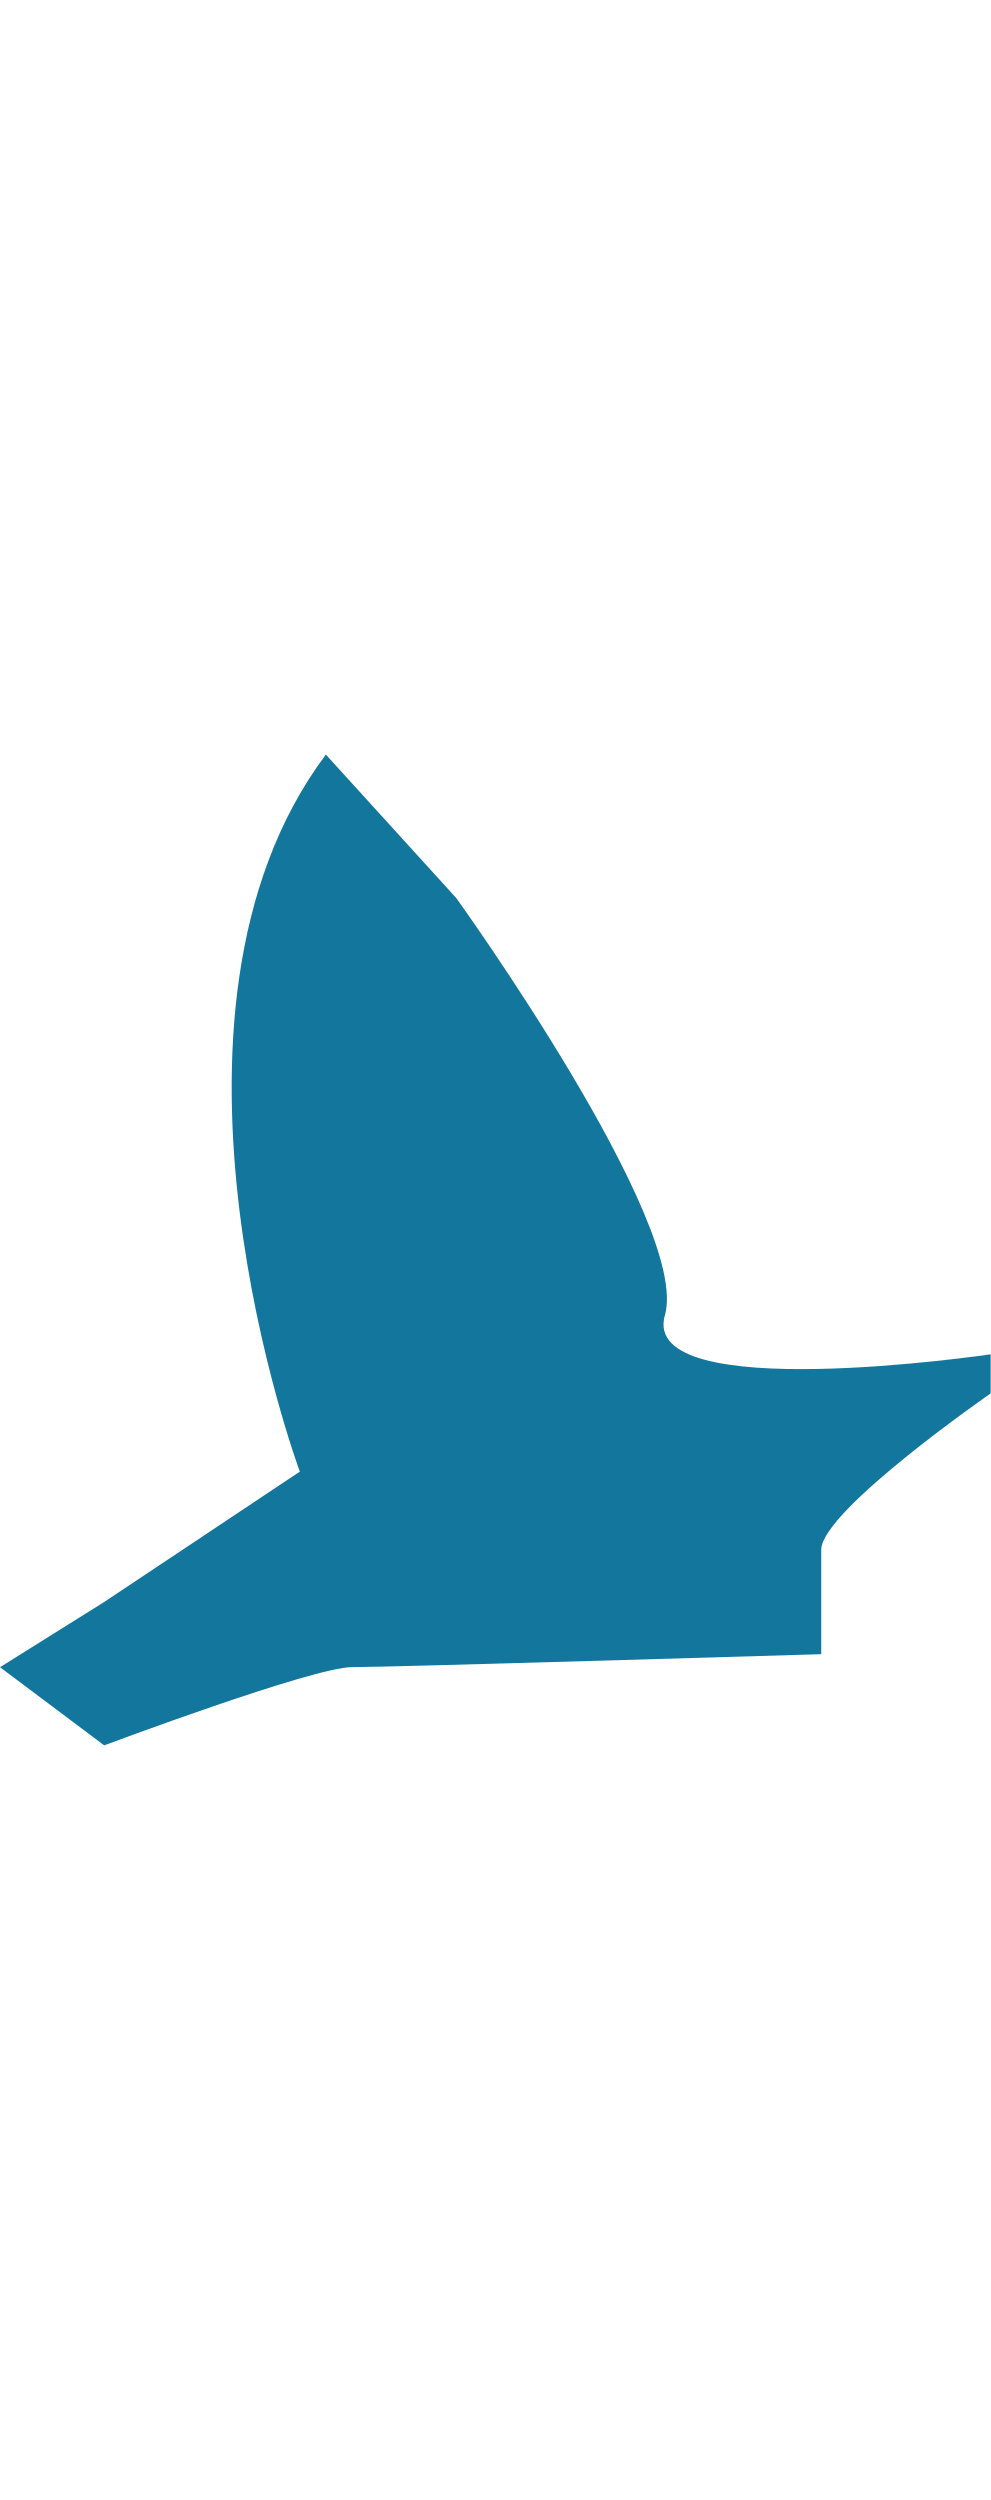
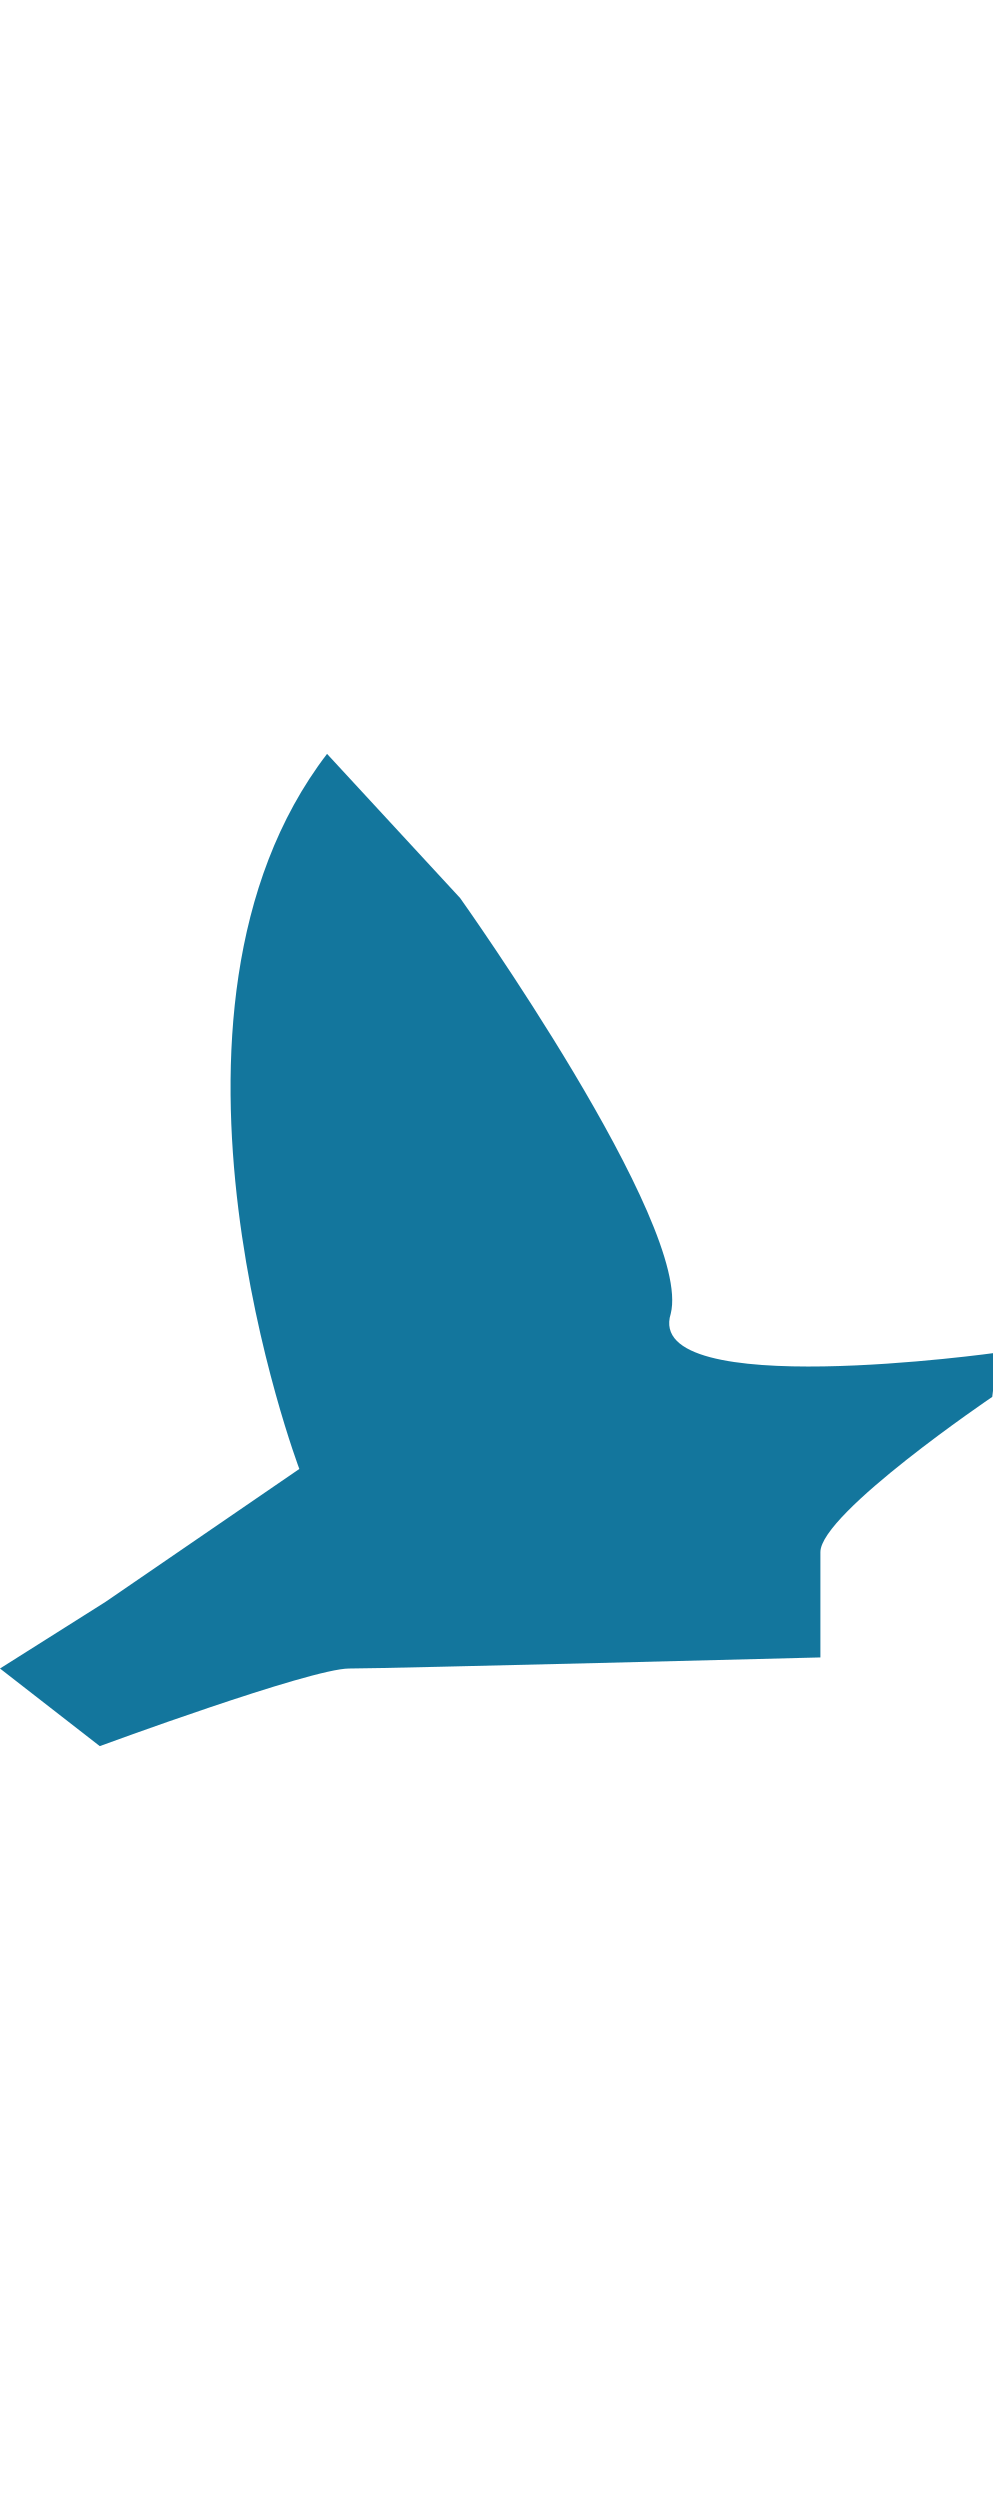
- <svg xmlns="http://www.w3.org/2000/svg" version="1.1" id="Layer_2" x="0px" y="0px" width="17.885px" height="45.134px" viewBox="0 0 17.885 45.134" enable-background="new 0 0 17.885 45.134" xml:space="preserve">
-   <path fill="#13769D" d="M17.885,25.156c0,0-3.059,2.119-3.059,2.824c0,0.706,0,1.884,0,1.884s-7.766,0.234-8.473,0.234  c-0.707,0-4.472,1.412-4.472,1.412L0,30.099l1.882-1.178l3.531-2.353c0,0-3.059-8.237,0.47-12.945l2.354,2.59  c0,0,4.237,5.884,3.767,7.531c-0.473,1.647,5.881,0.706,5.881,0.706" />
+ <svg xmlns="http://www.w3.org/2000/svg" version="1.1" id="Layer_2" x="0" y="0" width="17.9" height="45.1" viewBox="0" enable-background="new 0 0 17.885 45.134" xml:space="preserve">
+   <path fill="#13769D" d="M17.9 25.2c0 0-3.1 2.1-3.1 2.8 0 0.7 0 1.9 0 1.9s-7.8 0.2-8.5 0.2c-0.7 0-4.5 1.4-4.5 1.4L0 30.1l1.9-1.2 3.5-2.4c0 0-3.1-8.2 0.5-12.9l2.4 2.6c0 0 4.2 5.9 3.8 7.5 -0.5 1.6 5.9 0.7 5.9 0.7" />
</svg>
